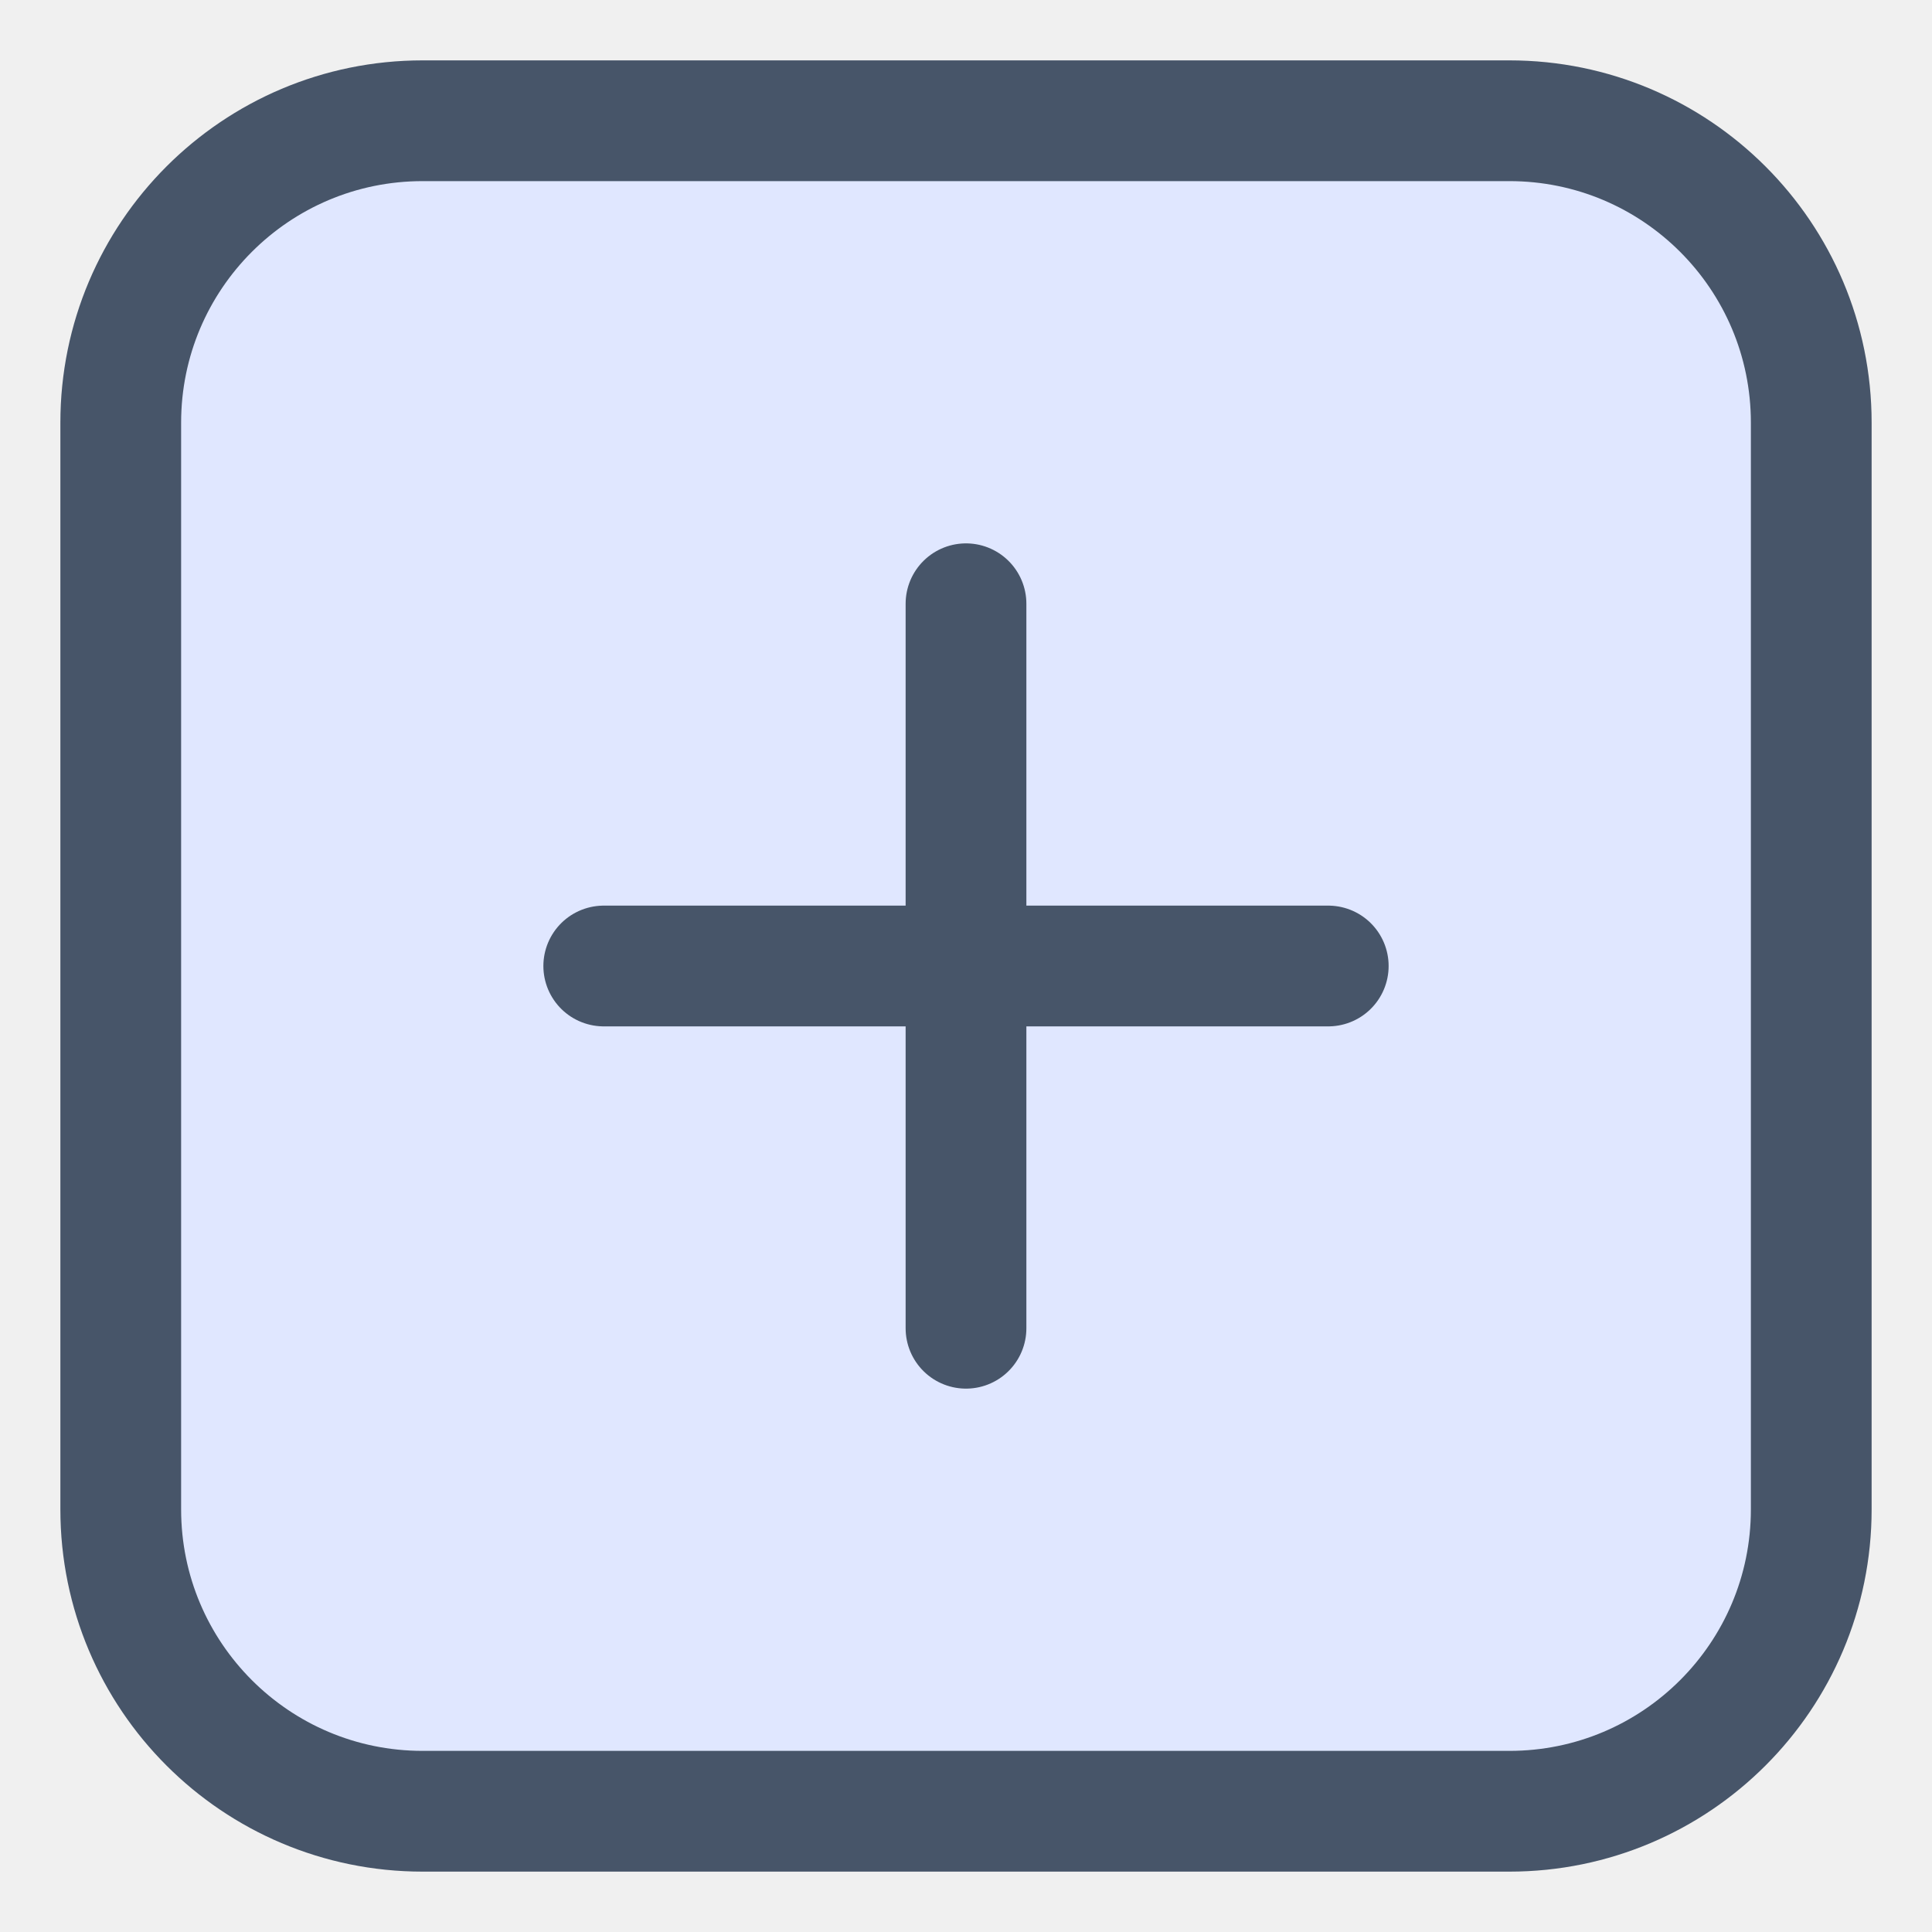
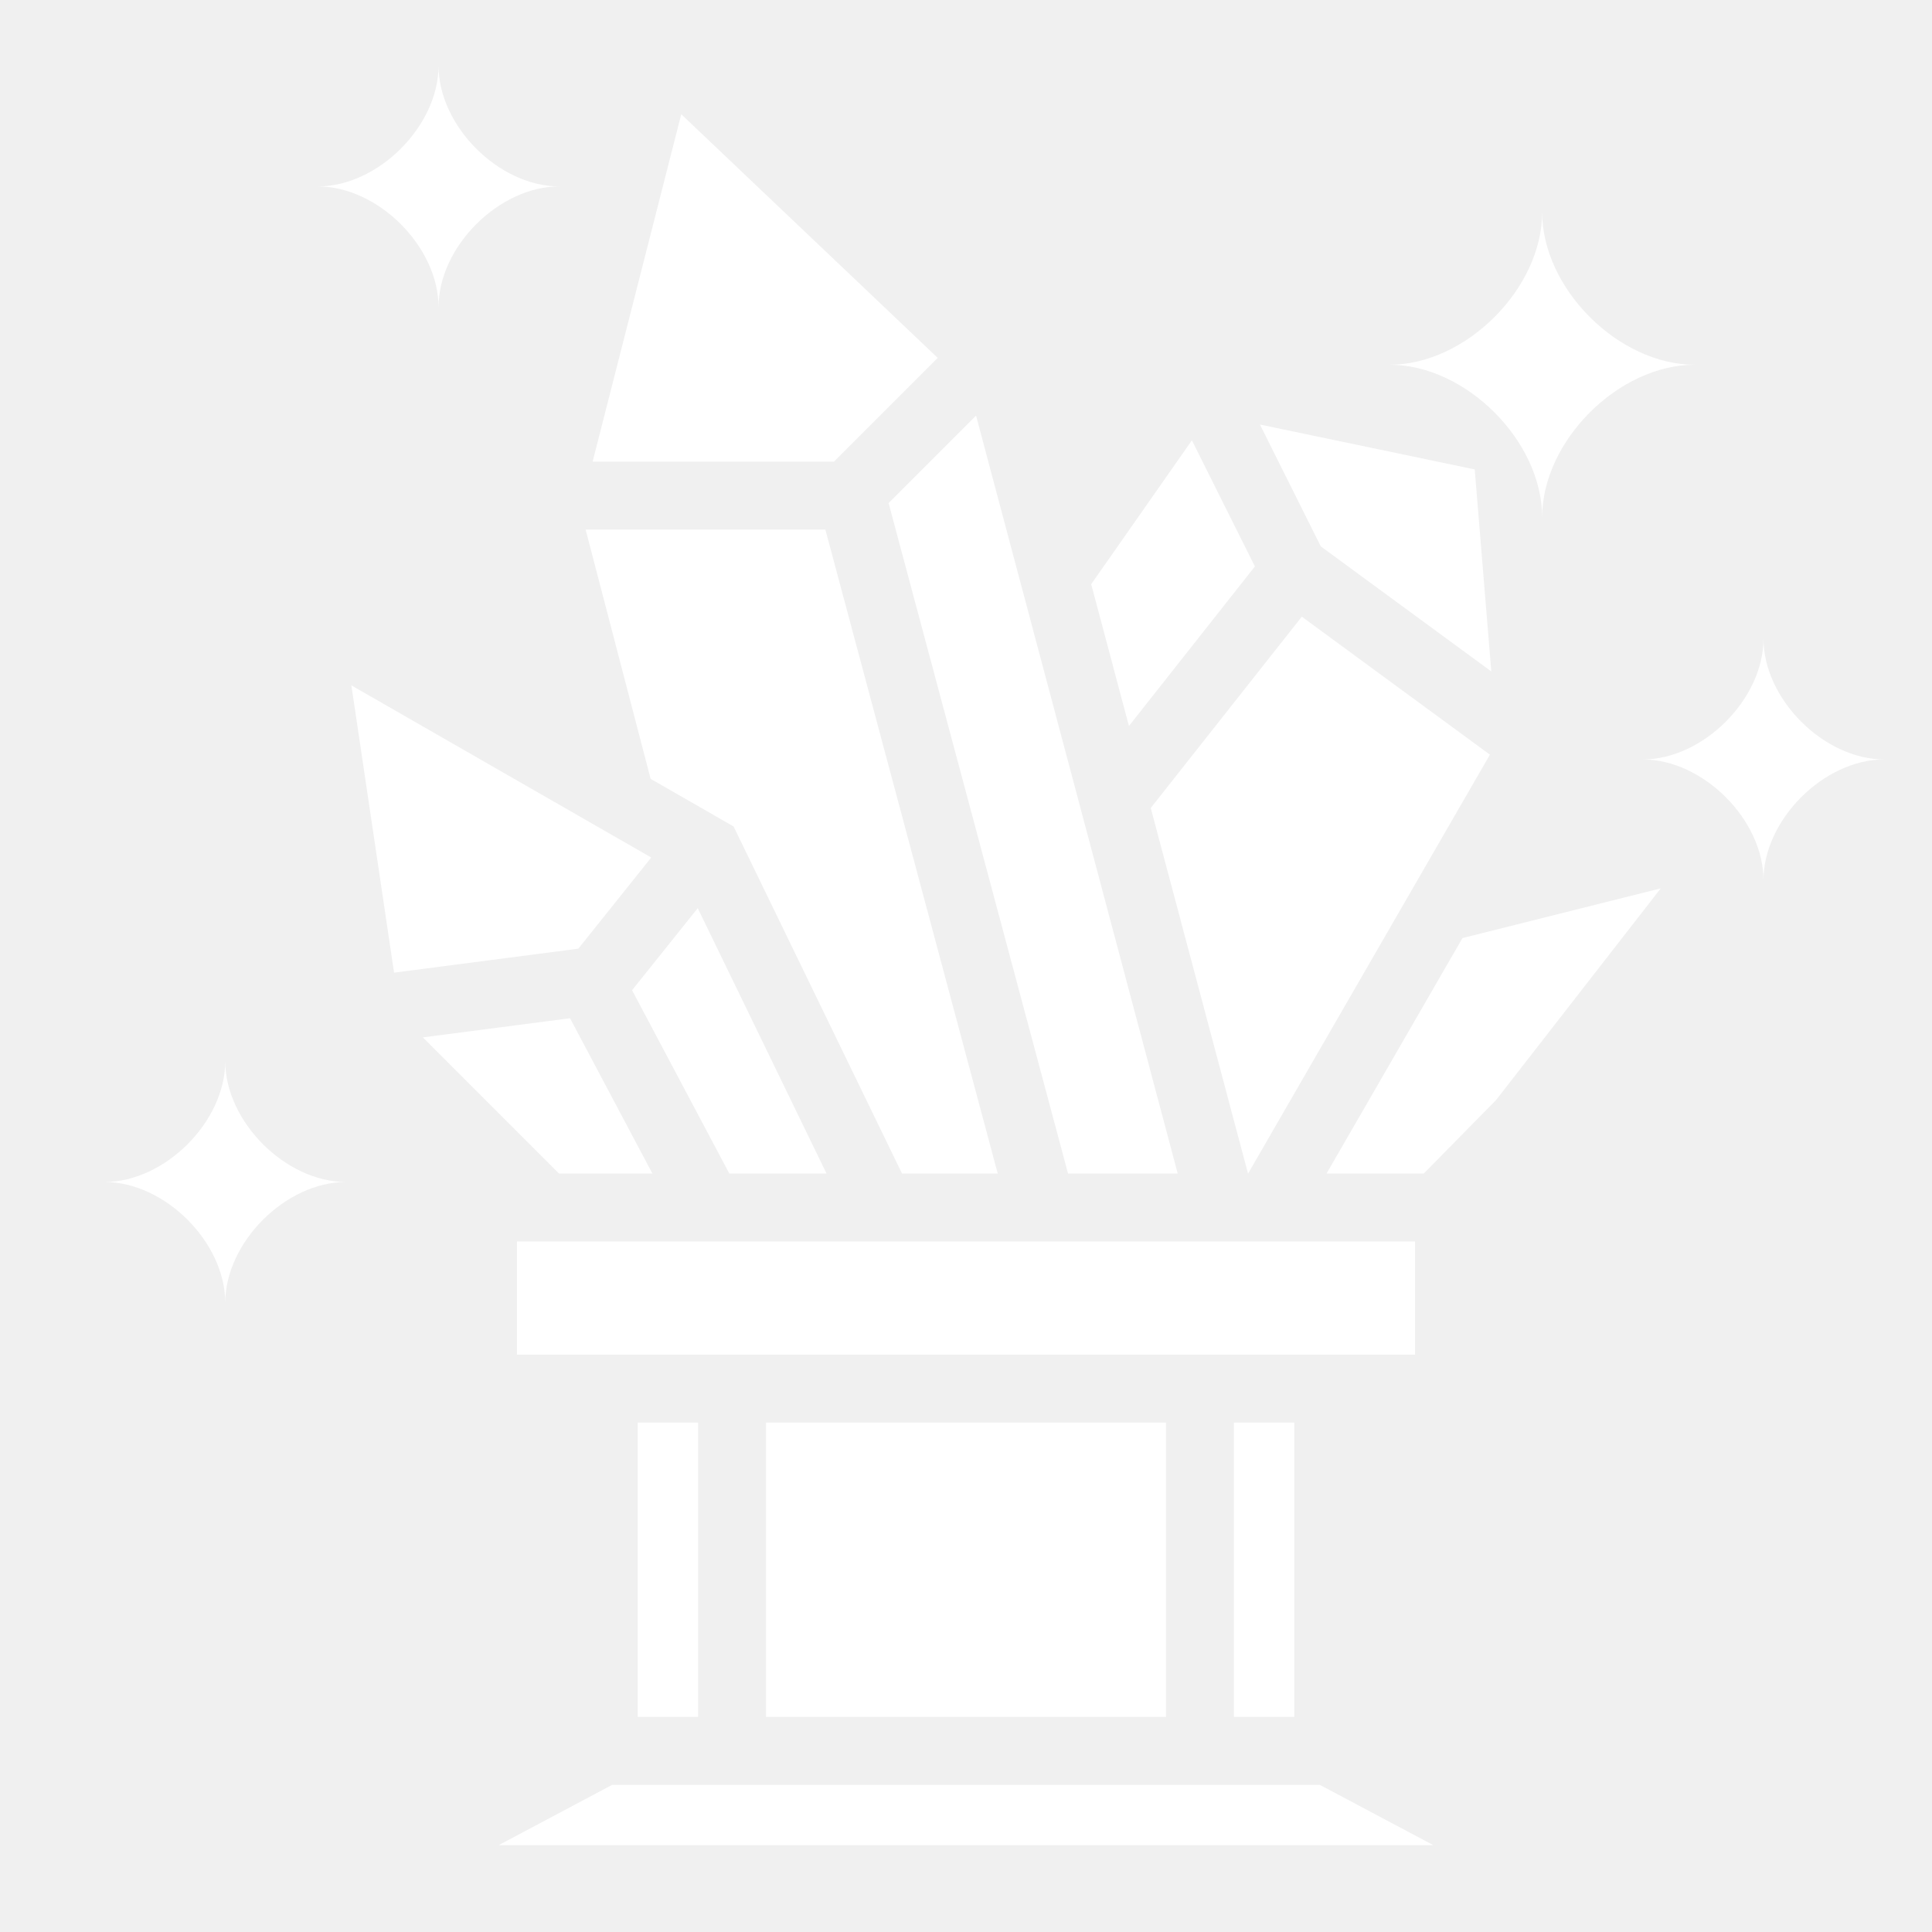
- <svg xmlns="http://www.w3.org/2000/svg" viewBox="0 0 64 64" role="img" aria-label="inventory icon" width="64" height="64">
-   <rect x="4" y="4" width="56" height="56" rx="10" fill="#e0e7ff" stroke="#475569" stroke-width="4" />
-   <path d="M20 32h24M32 20v24" stroke="#475569" stroke-width="4" stroke-linecap="round" />
+ <svg xmlns="http://www.w3.org/2000/svg" viewBox="0 0 512 512" style="height: 512px; width: 512px;">
+   <g class="" transform="translate(0,0)" style="">
+     <path d="M116.215 17.404c0 16-16 32-32 32 16 0 32 16 32 32 0-16 16-32 32-32-16 0-32-16-32-32zm64.326 12.87-23.488 92.062h63.965l27.49-27.49-67.967-64.573zm228.147 25.958c0 20.214-20.216 40.428-40.43 40.428 20.214 0 40.43 20.214 40.43 40.428 0-20.214 20.213-40.428 40.427-40.428-20.214 0-40.428-20.214-40.428-40.428zm-150.022 53.913-23.18 23.18L283.043 311h29.066l-53.443-200.855zm75.232 2.365 16.123 32.281 45.188 33.148-4.393-53.533-56.918-11.896zm-18.033 4.181-26.685 38.121 10 37.586 33.38-42.283-16.695-33.424zm-160.672 23.645L172.42 206.4l21.988 12.623L239.043 311h25.365l-45.68-170.664h-63.535zm189.797 23.088-40.03 50.703L330.737 311h.026l64.08-111.004-49.852-36.572zm122.352 5.834c0 16-16 32-32 32 16 0 32 16 32 32 0-16 16-32 32-32-16 0-32-16-32-32zm-374.22 12.375 11.308 76.129 48.834-6.356 19.322-24.154-79.465-45.62zm346.995 53.793-52.547 13.172L351.547 311h25.77l19.16-19.48 43.64-56.094zm-255.21 5.244-17.403 21.75 25.77 48.58h25.761l-34.129-70.33zm-33.84 29.174-39.005 5.074L148.145 311h24.751l-21.83-41.156zm-91.37 11.396c0 16-16 32-32 32 16 0 32 16 32 32 0-16 16-32 32-32-16 0-32-16-32-32zM137 329v30h238v-30H137zm32 48v78h16v-78h-16zm34 0v78h106v-78H203zm124 0v78h16v-78h-16zm-164.758 96-30.119 16h247.754l-30.12-16H162.243z" fill="#ffffff" fill-opacity="1" />
+   </g>
</svg>
